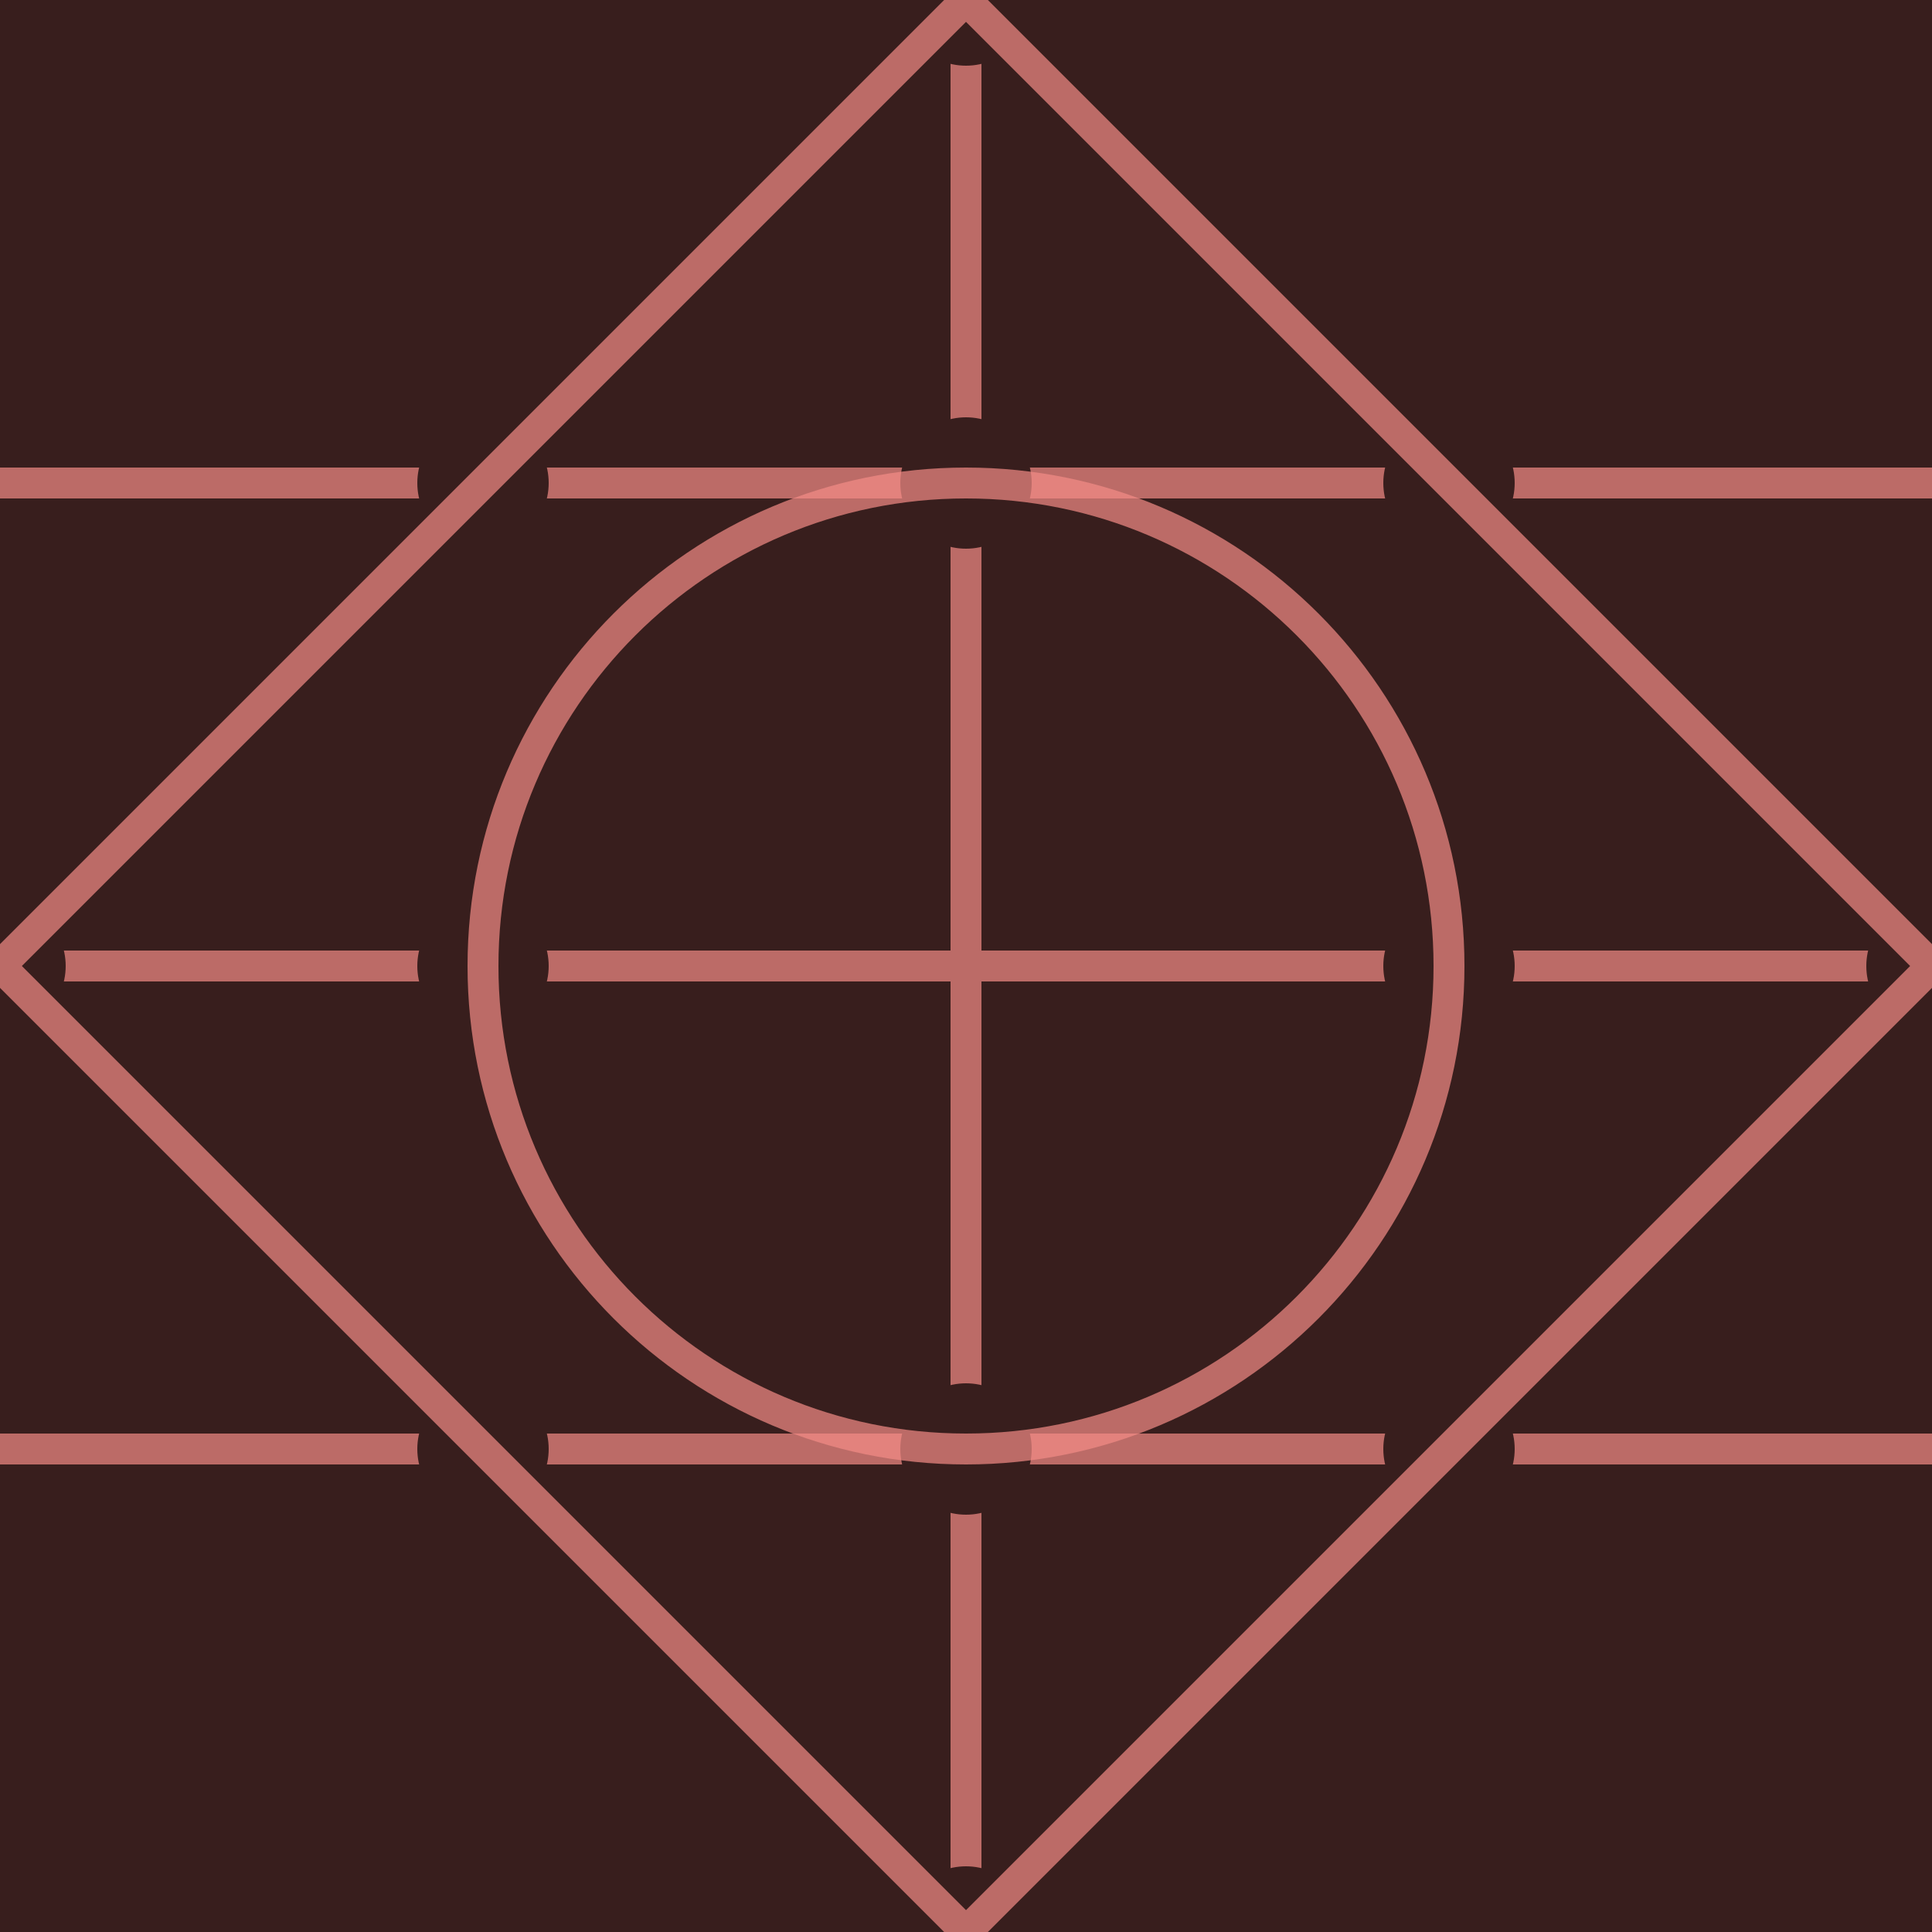
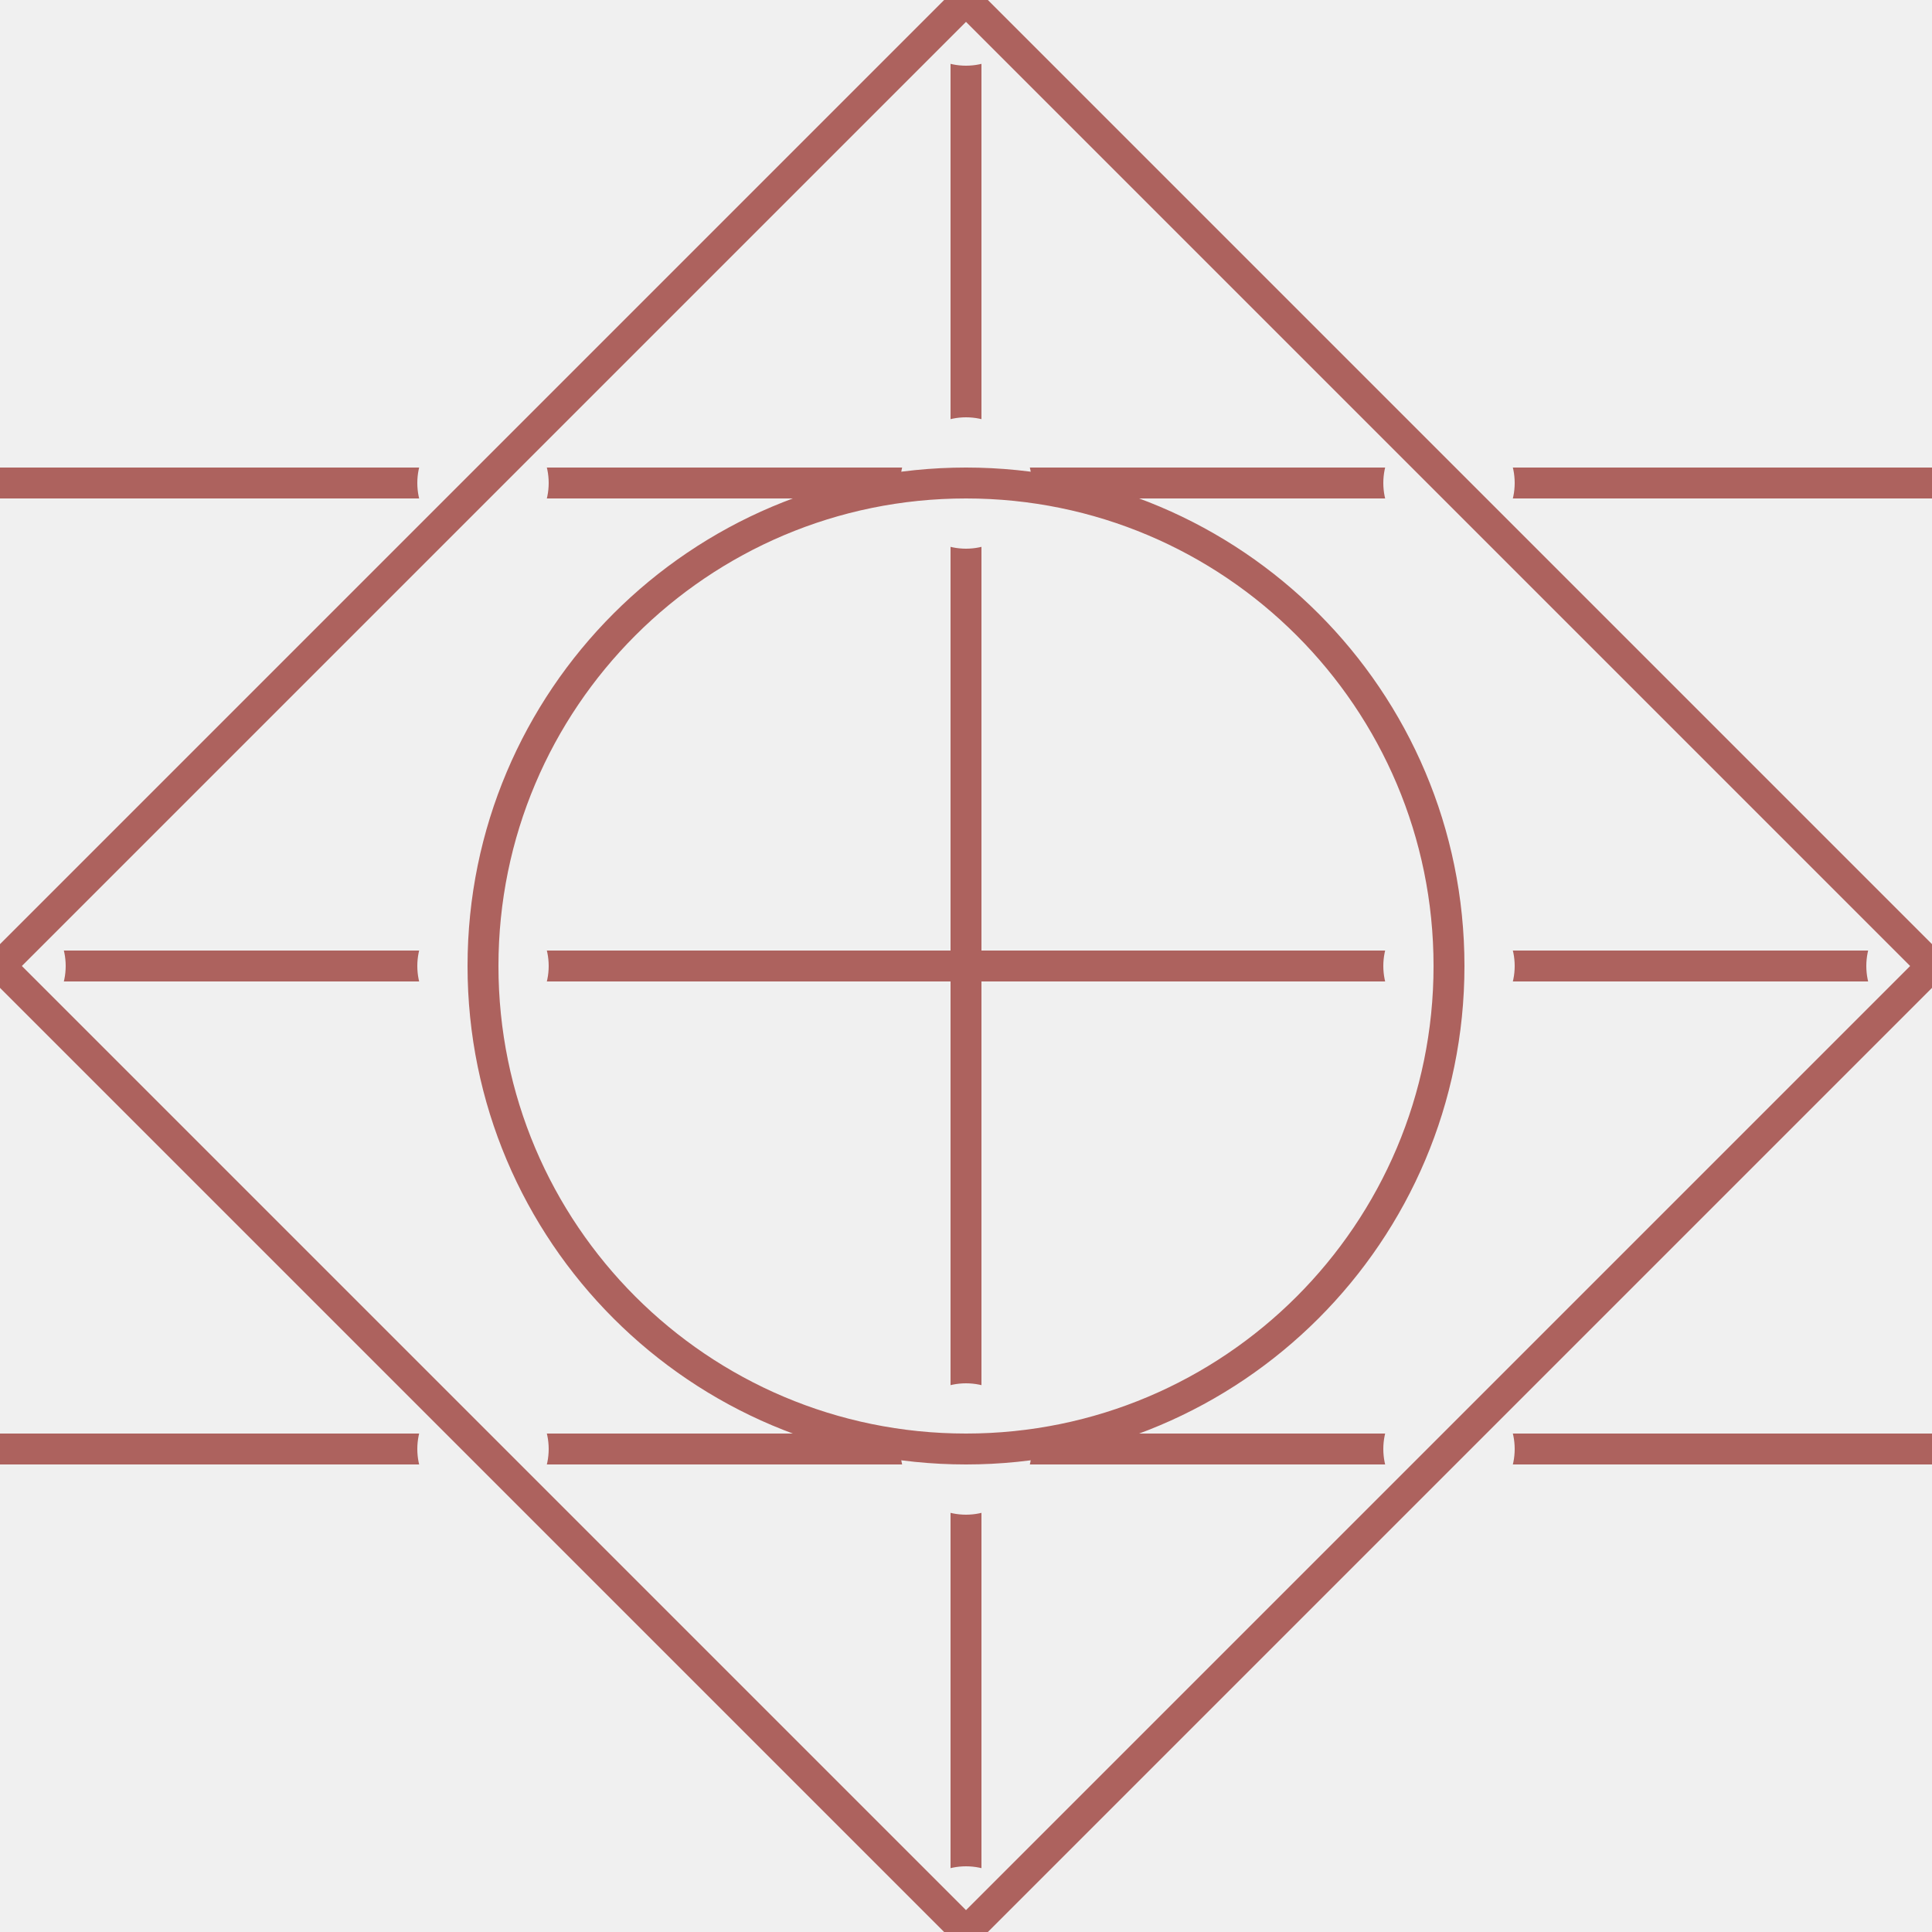
<svg xmlns="http://www.w3.org/2000/svg" width="96" height="96" viewBox="0 0 100 100">
  <defs>
    <mask id="g0" maskUnits="userSpaceOnUse" x="-10" y="-10" width="120" height="120">
      <rect x="-10" y="-10" width="120" height="120" fill="#fff" />
      <g fill="#000">
        <circle cx="50" cy="25" r="3.4" />
        <circle cx="50" cy="75" r="3.4" />
        <circle cx="75" cy="25" r="3.4" />
        <circle cx="25" cy="25" r="3.4" />
        <circle cx="75" cy="75" r="3.4" />
        <circle cx="25" cy="75" r="3.4" />
      </g>
    </mask>
    <mask id="g1" maskUnits="userSpaceOnUse" x="-10" y="-10" width="120" height="120">
      <rect x="-10" y="-10" width="120" height="120" fill="#fff" />
      <g fill="#000">
        <circle cx="0" cy="50" r="3.4" />
        <circle cx="100" cy="50" r="3.4" />
        <circle cx="50" cy="0" r="3.4" />
        <circle cx="50" cy="100" r="3.4" />
        <circle cx="50" cy="75" r="3.4" />
        <circle cx="50" cy="25" r="3.4" />
        <circle cx="75" cy="50" r="3.4" />
        <circle cx="25" cy="50" r="3.4" />
      </g>
    </mask>
  </defs>
-   <rect width="100" height="100" fill="#381e1d" />
-   <g fill="none" stroke="#f48c86" stroke-width="1.6" stroke-opacity="0.7" stroke-linejoin="round">
+   <g fill="none" stroke="#ad625e" stroke-width="1.6" stroke-linejoin="round">
    <g mask="url(#g0)">
      <path d="M0 25H100M0 75H100" />
    </g>
    <g mask="url(#g1)">
      <path d="M50 0V100M0 50H100" />
    </g>
    <path d="M50 0L100 50L50 100L0 50Z" />
    <circle cx="50" cy="50" r="25" />
  </g>
</svg>
